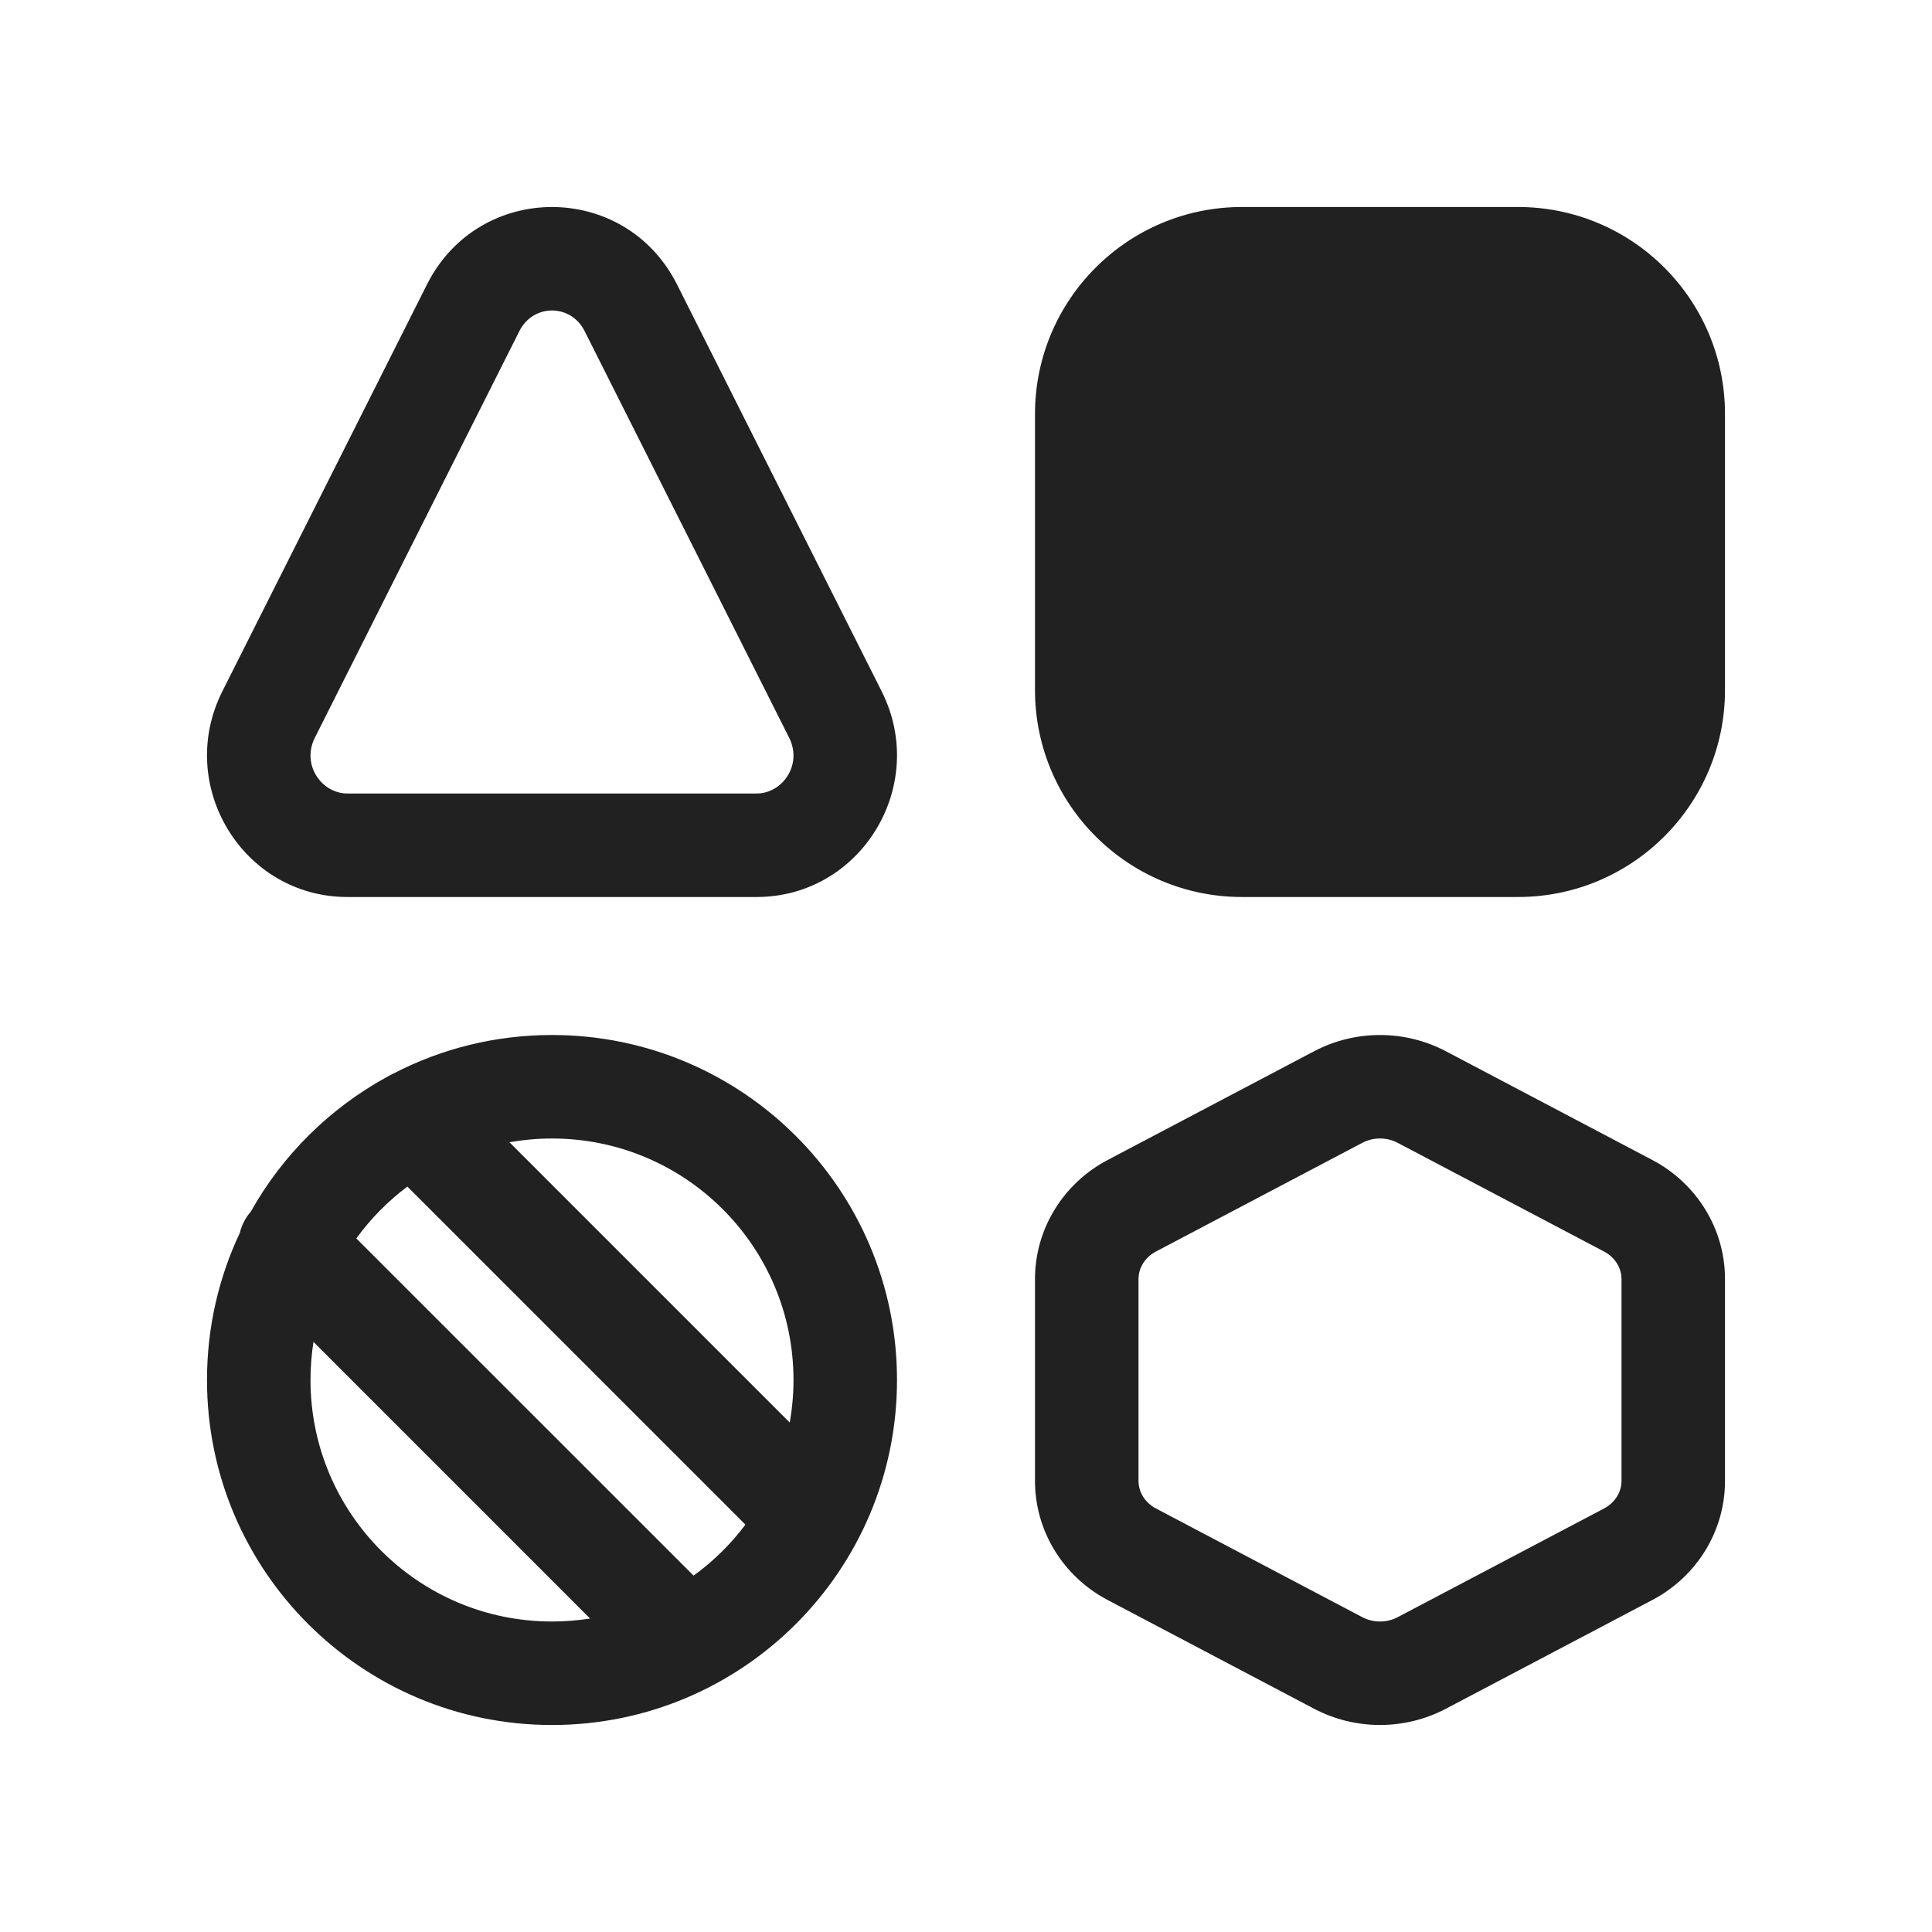
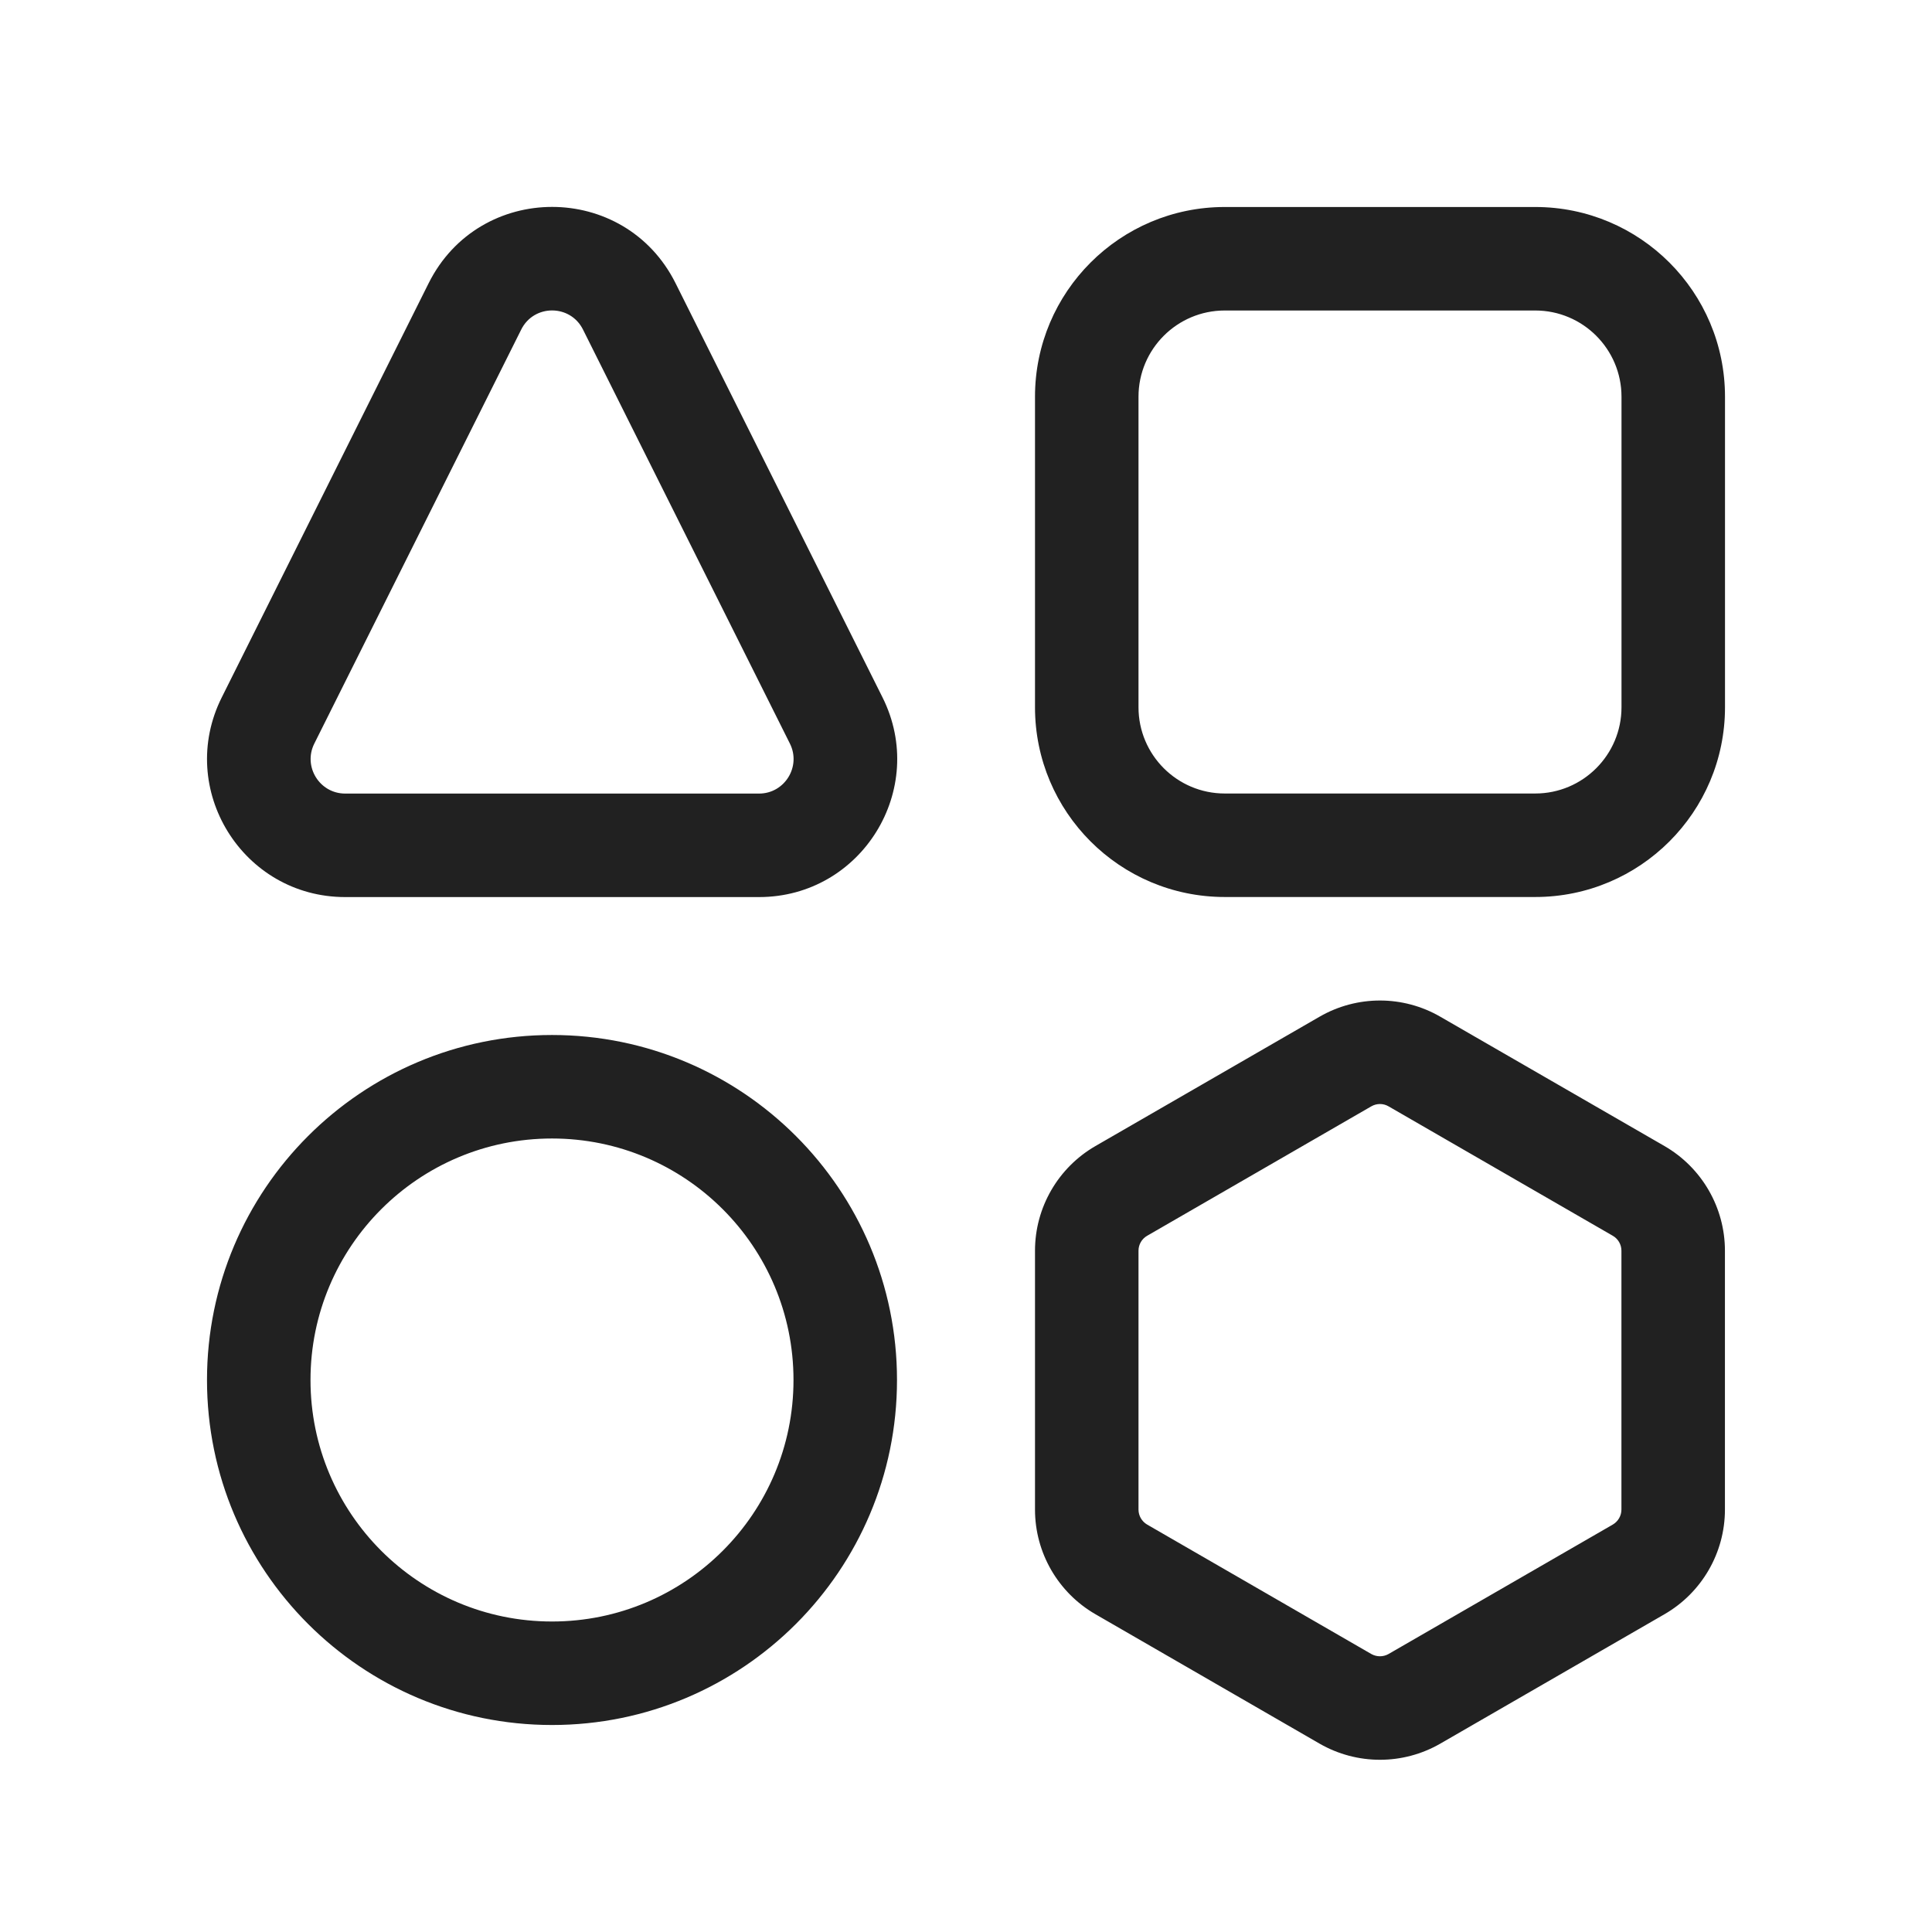
<svg xmlns="http://www.w3.org/2000/svg" width="28" height="28" viewBox="0 0 28 28" fill="none">
-   <path d="M18 3C16.343 3 15 4.343 15 6V10C15 11.657 16.343 13 18 13H22C23.657 13 25 11.657 25 10V6C25 4.343 23.657 3 22 3H18ZM9.812 4.123C9.059 2.626 6.941 2.626 6.188 4.123L3.223 10.018C2.536 11.383 3.519 13 5.035 13L10.965 13C12.481 13 13.464 11.383 12.777 10.018L9.812 4.123ZM7.528 4.797C7.727 4.401 8.273 4.401 8.472 4.797L11.437 10.692C11.633 11.082 11.341 11.5 10.965 11.5L5.035 11.5C4.659 11.5 4.367 11.082 4.563 10.692L7.528 4.797ZM3 20C3 19.238 3.17 18.516 3.475 17.87C3.502 17.758 3.556 17.65 3.636 17.558C4.096 16.737 4.782 16.059 5.609 15.607C5.641 15.587 5.675 15.57 5.709 15.555C6.395 15.2 7.174 15 8 15C10.761 15 13 17.239 13 20C13 22.761 10.761 25 8 25C5.239 25 3 22.761 3 20ZM11.446 20.617C11.481 20.417 11.5 20.211 11.5 20C11.5 18.067 9.933 16.5 8 16.5C7.789 16.5 7.583 16.519 7.383 16.554L11.446 20.617ZM10.803 22.096L5.904 17.197C5.621 17.409 5.372 17.662 5.164 17.948L10.052 22.835C10.338 22.628 10.591 22.379 10.803 22.096ZM8 23.5C8.188 23.5 8.372 23.485 8.552 23.457L4.543 19.448C4.515 19.628 4.5 19.812 4.5 20C4.5 21.933 6.067 23.5 8 23.5ZM19.046 15.235C19.642 14.922 20.358 14.922 20.954 15.235L23.946 16.811C24.595 17.153 25 17.815 25 18.536V21.464C25 22.185 24.595 22.847 23.946 23.189L20.954 24.765C20.358 25.078 19.642 25.078 19.046 24.765L16.054 23.189C15.405 22.847 15 22.185 15 21.464V18.536C15 17.815 15.405 17.153 16.054 16.811L19.046 15.235ZM20.255 16.562C20.097 16.479 19.903 16.479 19.745 16.562L16.753 18.138C16.585 18.227 16.5 18.386 16.5 18.536V21.464C16.5 21.614 16.585 21.773 16.753 21.862L19.745 23.438C19.903 23.521 20.097 23.521 20.255 23.438L23.247 21.862C23.415 21.773 23.5 21.614 23.5 21.464V18.536C23.5 18.386 23.415 18.227 23.247 18.138L20.255 16.562Z" fill="#212121" />
+   <path d="M9.791 4.105C9.054 2.63 6.949 2.63 6.212 4.105L3.214 10.107C2.549 11.436 3.516 13.001 5.003 13.001H11.001C12.487 13.001 13.454 11.436 12.79 10.107L9.791 4.105ZM7.554 4.776C7.738 4.407 8.265 4.407 8.449 4.776L11.448 10.777C11.614 11.109 11.372 11.501 11.001 11.501H5.003C4.631 11.501 4.389 11.109 4.555 10.777L7.554 4.776ZM17.75 3C16.231 3 15 4.231 15 5.75V10.25C15 11.769 16.231 13 17.75 13H22.25C23.769 13 25 11.769 25 10.25V5.75C25 4.231 23.769 3 22.25 3H17.75ZM16.5 5.75C16.5 5.06 17.06 4.5 17.75 4.5H22.25C22.94 4.5 23.5 5.06 23.5 5.75V10.25C23.5 10.94 22.94 11.5 22.25 11.5H17.75C17.06 11.5 16.5 10.94 16.5 10.25V5.75ZM8 16.5C6.067 16.5 4.5 18.067 4.5 20C4.5 21.933 6.067 23.5 8 23.5C9.933 23.5 11.5 21.933 11.5 20C11.5 18.067 9.933 16.5 8 16.5ZM3 20C3 17.239 5.239 15 8 15C10.761 15 13 17.239 13 20C13 22.761 10.761 25 8 25C5.239 25 3 22.761 3 20ZM20.874 14.735C20.333 14.422 19.666 14.422 19.124 14.735L15.875 16.61C15.334 16.923 15 17.501 15 18.126V21.878C15 22.503 15.334 23.081 15.875 23.394L19.124 25.27C19.666 25.582 20.333 25.582 20.874 25.27L24.124 23.394C24.665 23.081 24.999 22.503 24.999 21.878V18.126C24.999 17.501 24.665 16.923 24.124 16.61L20.874 14.735ZM19.874 16.034C19.952 15.989 20.047 15.989 20.124 16.034L23.374 17.91C23.451 17.954 23.499 18.037 23.499 18.126V21.878C23.499 21.967 23.451 22.05 23.374 22.095L20.124 23.971C20.047 24.015 19.952 24.015 19.874 23.971L16.625 22.095C16.548 22.05 16.5 21.967 16.5 21.878V18.126C16.5 18.037 16.548 17.954 16.625 17.91L19.874 16.034Z" fill="#212121" />
</svg>
